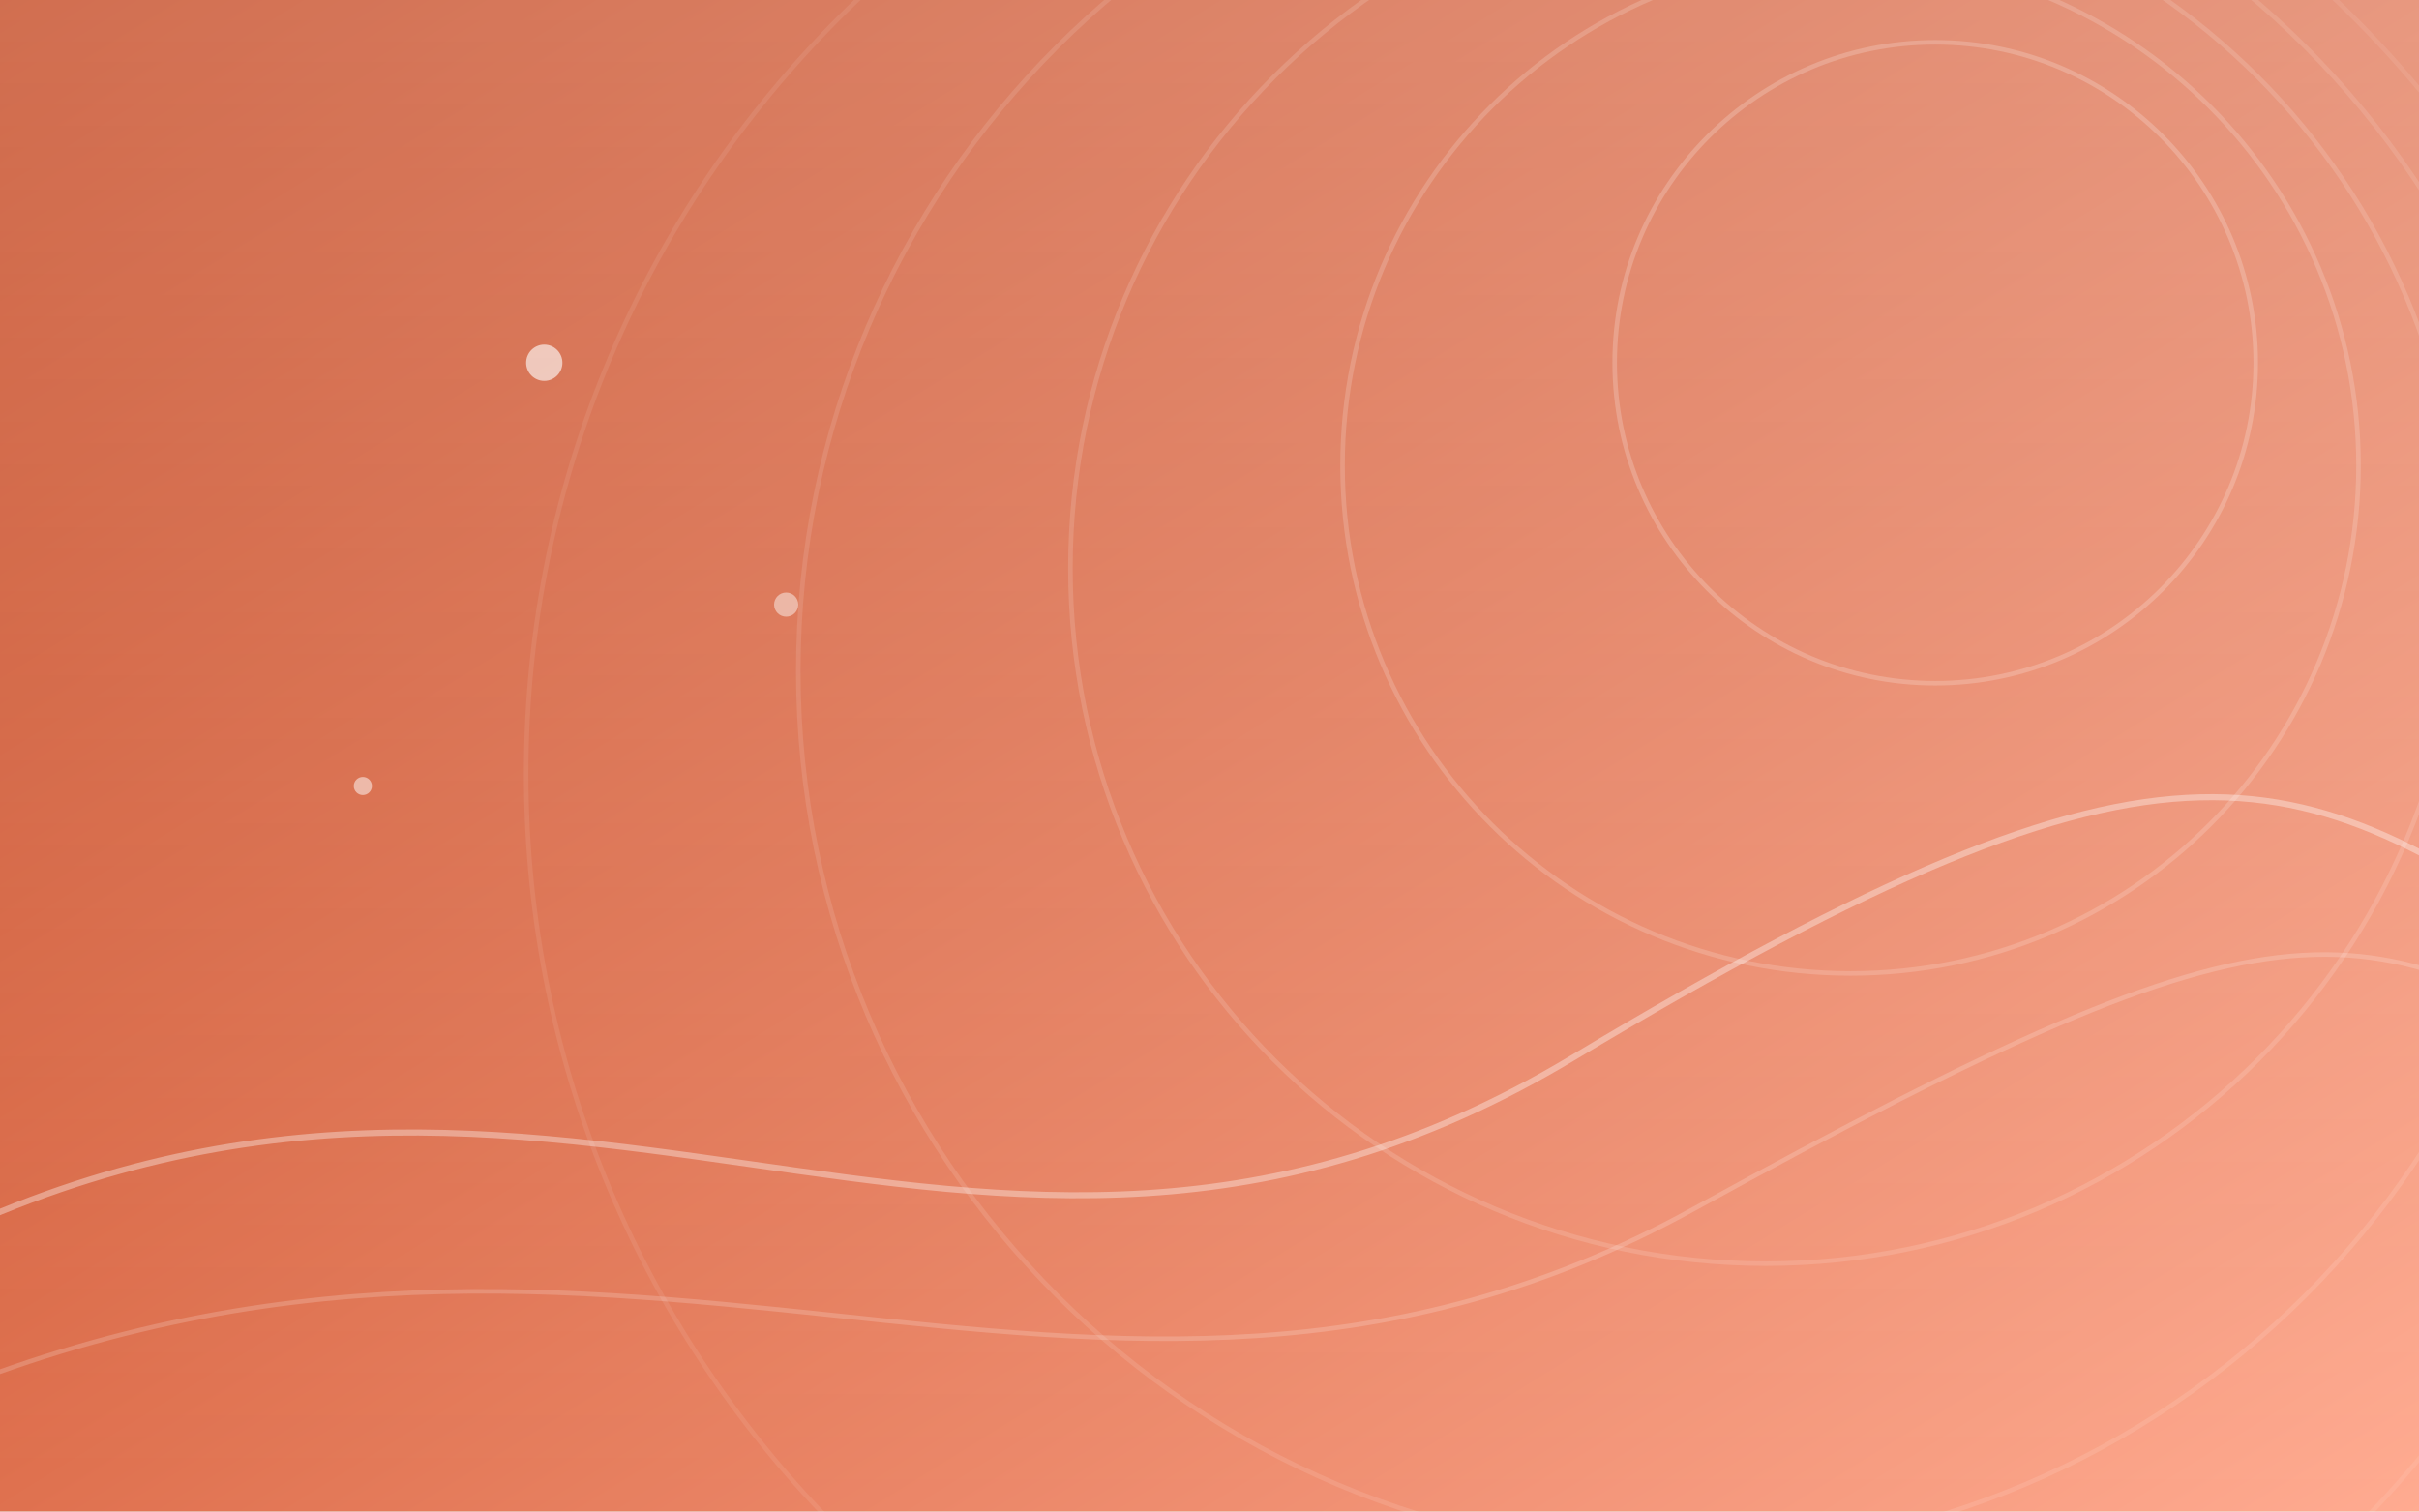
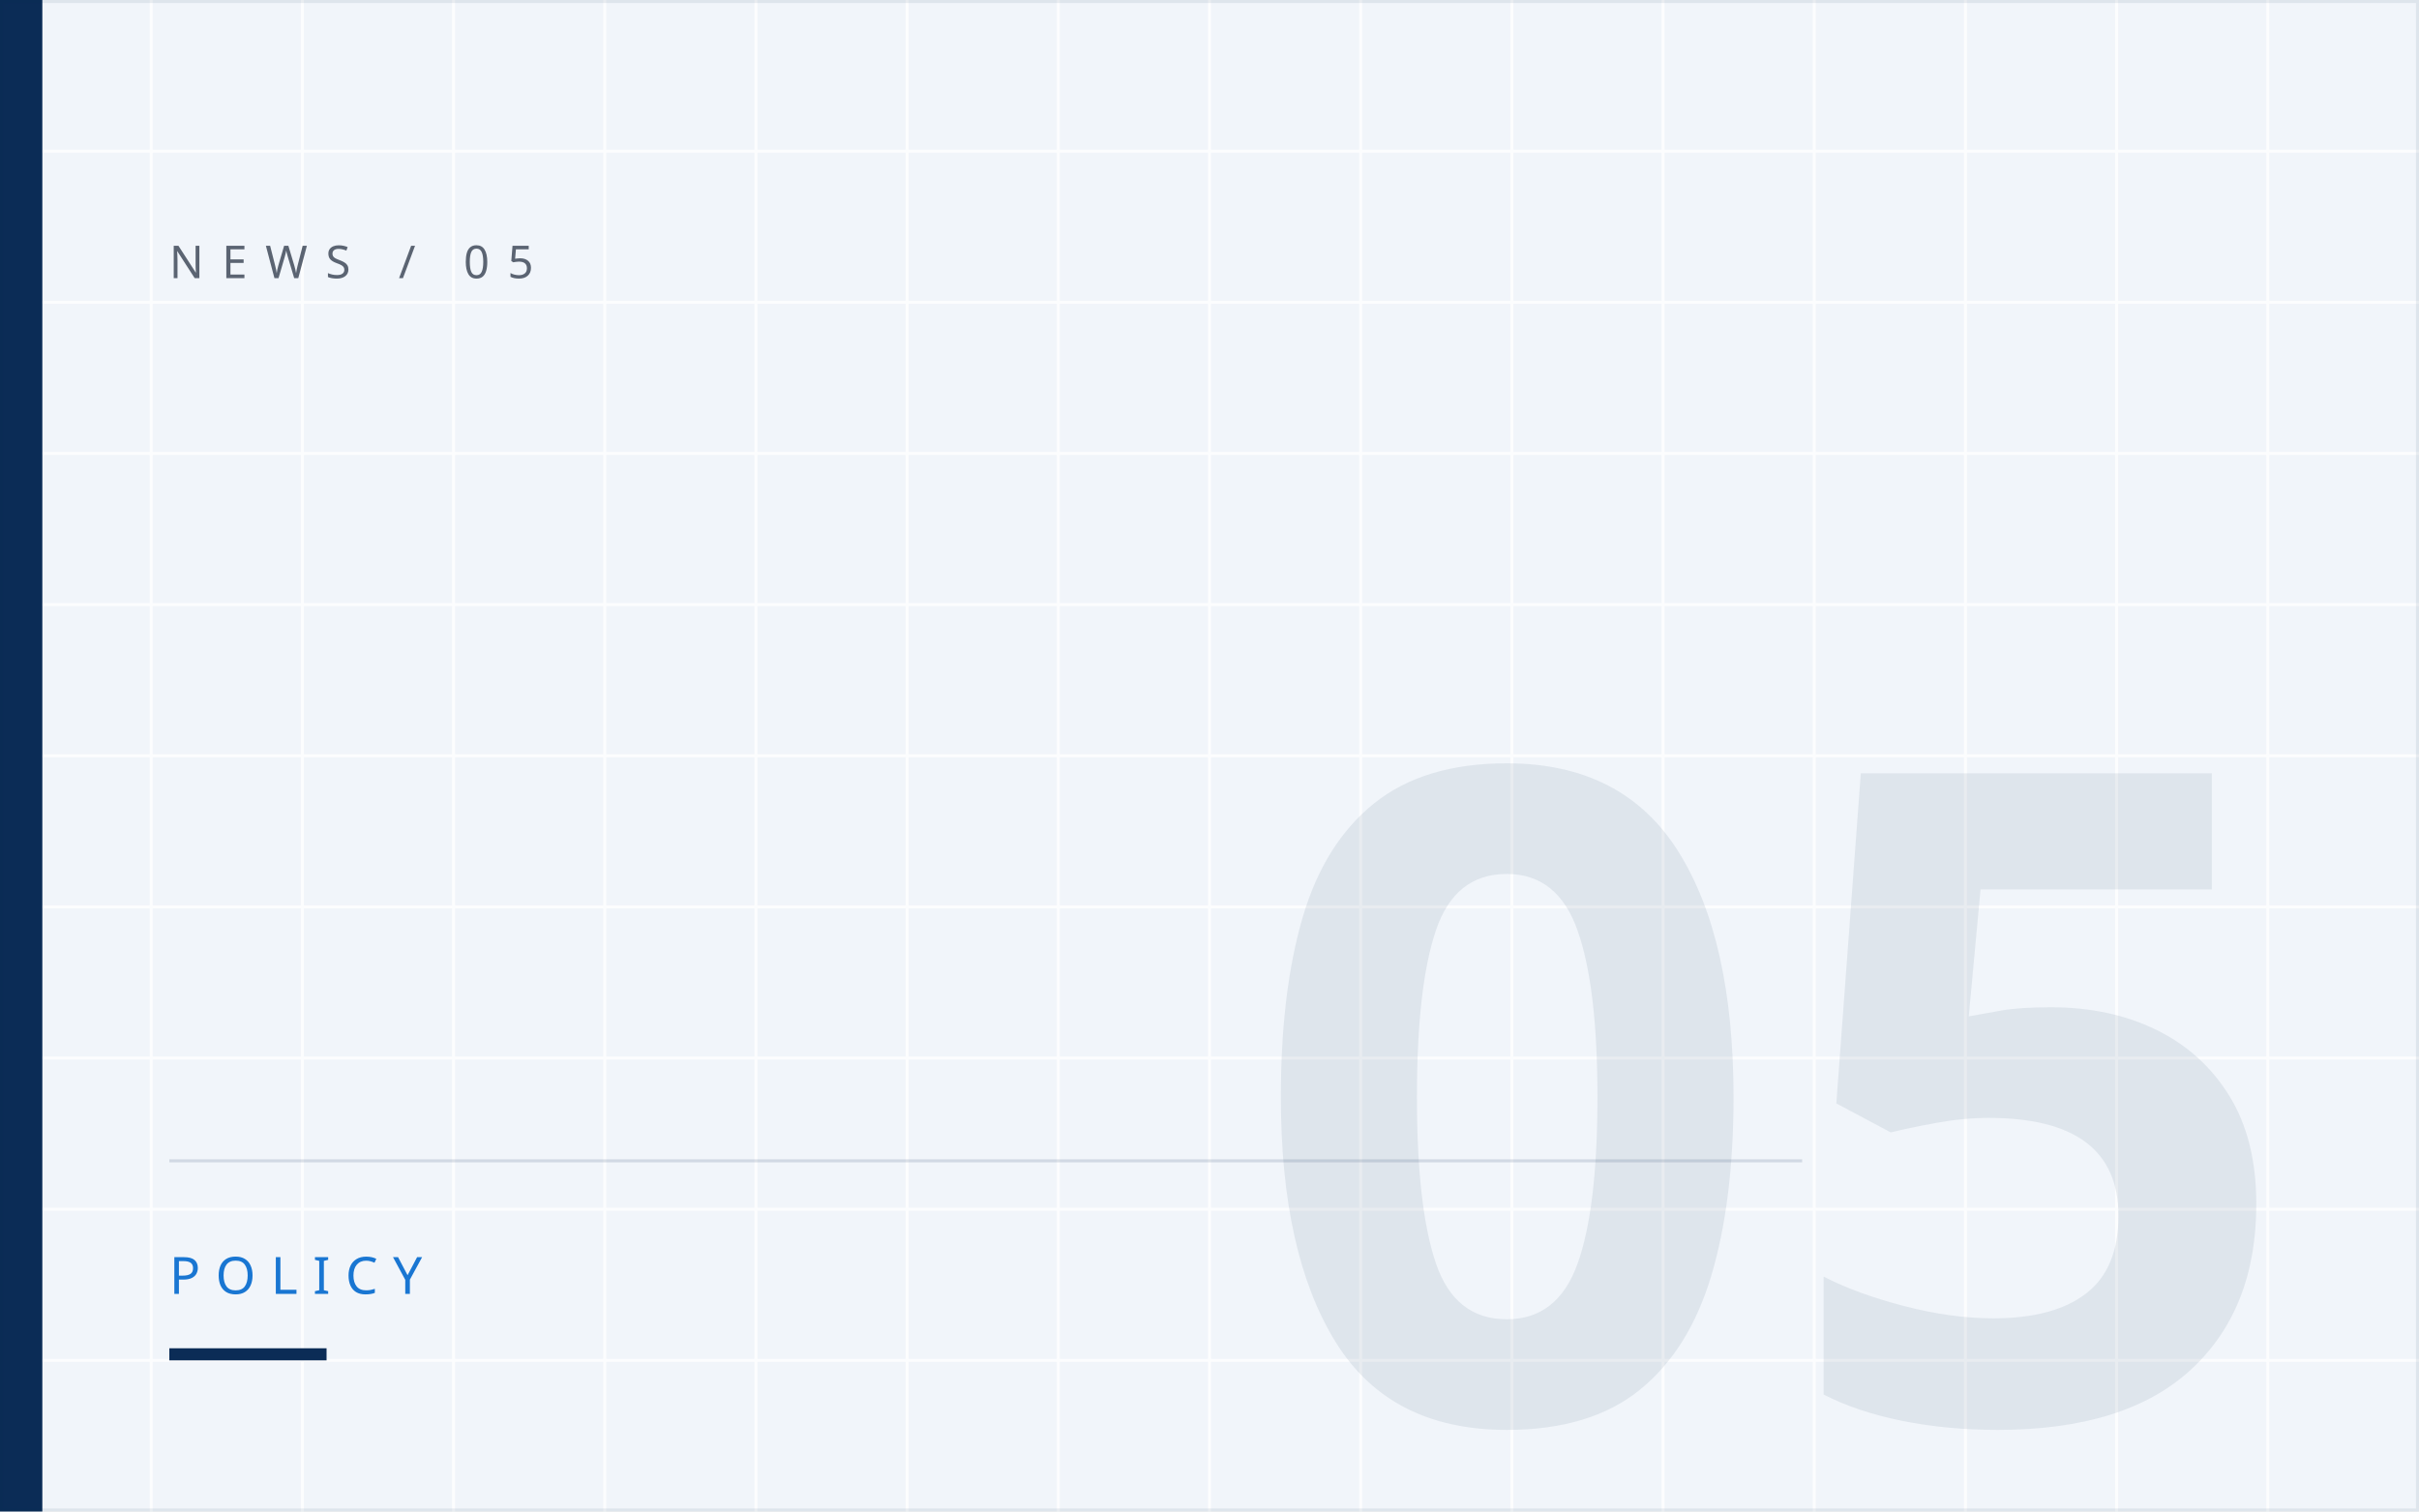
<svg xmlns="http://www.w3.org/2000/svg" viewBox="0 0 800 500" width="800" height="500" fill="none">
-   <defs>
-     <linearGradient id="bg" x1="0" y1="0" x2="1" y2="1">
-       <stop offset="0" stop-color="#bf360c" stop-opacity="1" />
-       <stop offset="1" stop-color="#ffab91" stop-opacity="1" />
-     </linearGradient>
-     <linearGradient id="fade" x1="0" y1="0" x2="0" y2="1">
-       <stop offset="0" stop-color="#fff" stop-opacity="0.28" />
-       <stop offset="1" stop-color="#fff" stop-opacity="0" />
-     </linearGradient>
-   </defs>
-   <rect width="800" height="500" fill="url(#bg)" />
-   <rect width="800" height="500" fill="url(#fade)" />
-   <circle cx="640" cy="120" r="106" stroke="#fff" stroke-opacity="0.2" stroke-width="1.5" />
-   <circle cx="612" cy="154" r="168" stroke="#fff" stroke-opacity="0.17" stroke-width="1.5" />
-   <circle cx="584" cy="188" r="230" stroke="#fff" stroke-opacity="0.14" stroke-width="1.5" />
-   <circle cx="556" cy="222" r="292" stroke="#fff" stroke-opacity="0.11" stroke-width="1.5" />
-   <circle cx="528" cy="256" r="354" stroke="#fff" stroke-opacity="0.08" stroke-width="1.5" />
-   <path d="M-40 420 C 180 300, 320 470, 520 350 S 760 250, 860 320" stroke="#fff" stroke-opacity="0.35" stroke-width="2" />
-   <path d="M-40 470 C 200 360, 360 510, 560 400 S 780 300, 880 360" stroke="#fff" stroke-opacity="0.18" stroke-width="1.5" />
-   <circle cx="180" cy="120" r="6" fill="#fff" opacity="0.6" />
-   <circle cx="260" cy="200" r="4" fill="#fff" opacity="0.45" />
-   <circle cx="120" cy="260" r="3" fill="#fff" opacity="0.5" />
+   <rect width="800" height="500" fill="#f1f5fa" />
+   <path d="M50 0V500 M100 0V500 M150 0V500 M200 0V500 M250 0V500 M300 0V500 M350 0V500 M400 0V500 M450 0V500 M500 0V500 M550 0V500 M600 0V500 M650 0V500 M700 0V500 M750 0V500 M0 50H800 M0 100H800 M0 150H800 M0 200H800 M0 250H800 M0 300H800 M0 350H800 M0 400H800 M0 450H800" stroke="#ffffff" stroke-opacity="0.78" stroke-width="1" />
+   <rect x="0" y="0" width="14" height="500" fill="#0b2c56" />
+   <text x="56" y="92" fill="#5b6472" font-family="Outfit, 'Noto Sans SC', 'Segoe UI', sans-serif" font-size="15" letter-spacing="6">NEWS / 05</text>
+   <text x="760" y="470" text-anchor="end" fill="#0b2c56" fill-opacity="0.08" font-family="Outfit, 'Noto Sans SC', 'Segoe UI', sans-serif" font-size="300" font-weight="600" letter-spacing="4">05</text>
+   <path d="M56 384H596" stroke="#0b2c56" stroke-opacity="0.14" stroke-width="1" />
+   <text x="56" y="428" fill="#1976d2" font-family="Outfit, 'Noto Sans SC', 'Segoe UI', sans-serif" font-size="17" letter-spacing="5">POLICY</text>
+   <rect x="56" y="446" width="52" height="4" fill="#0b2c56" />
+   <rect x="0.5" y="0.5" width="799" height="499" stroke="#0b2c56" stroke-opacity="0.08" />
</svg>
